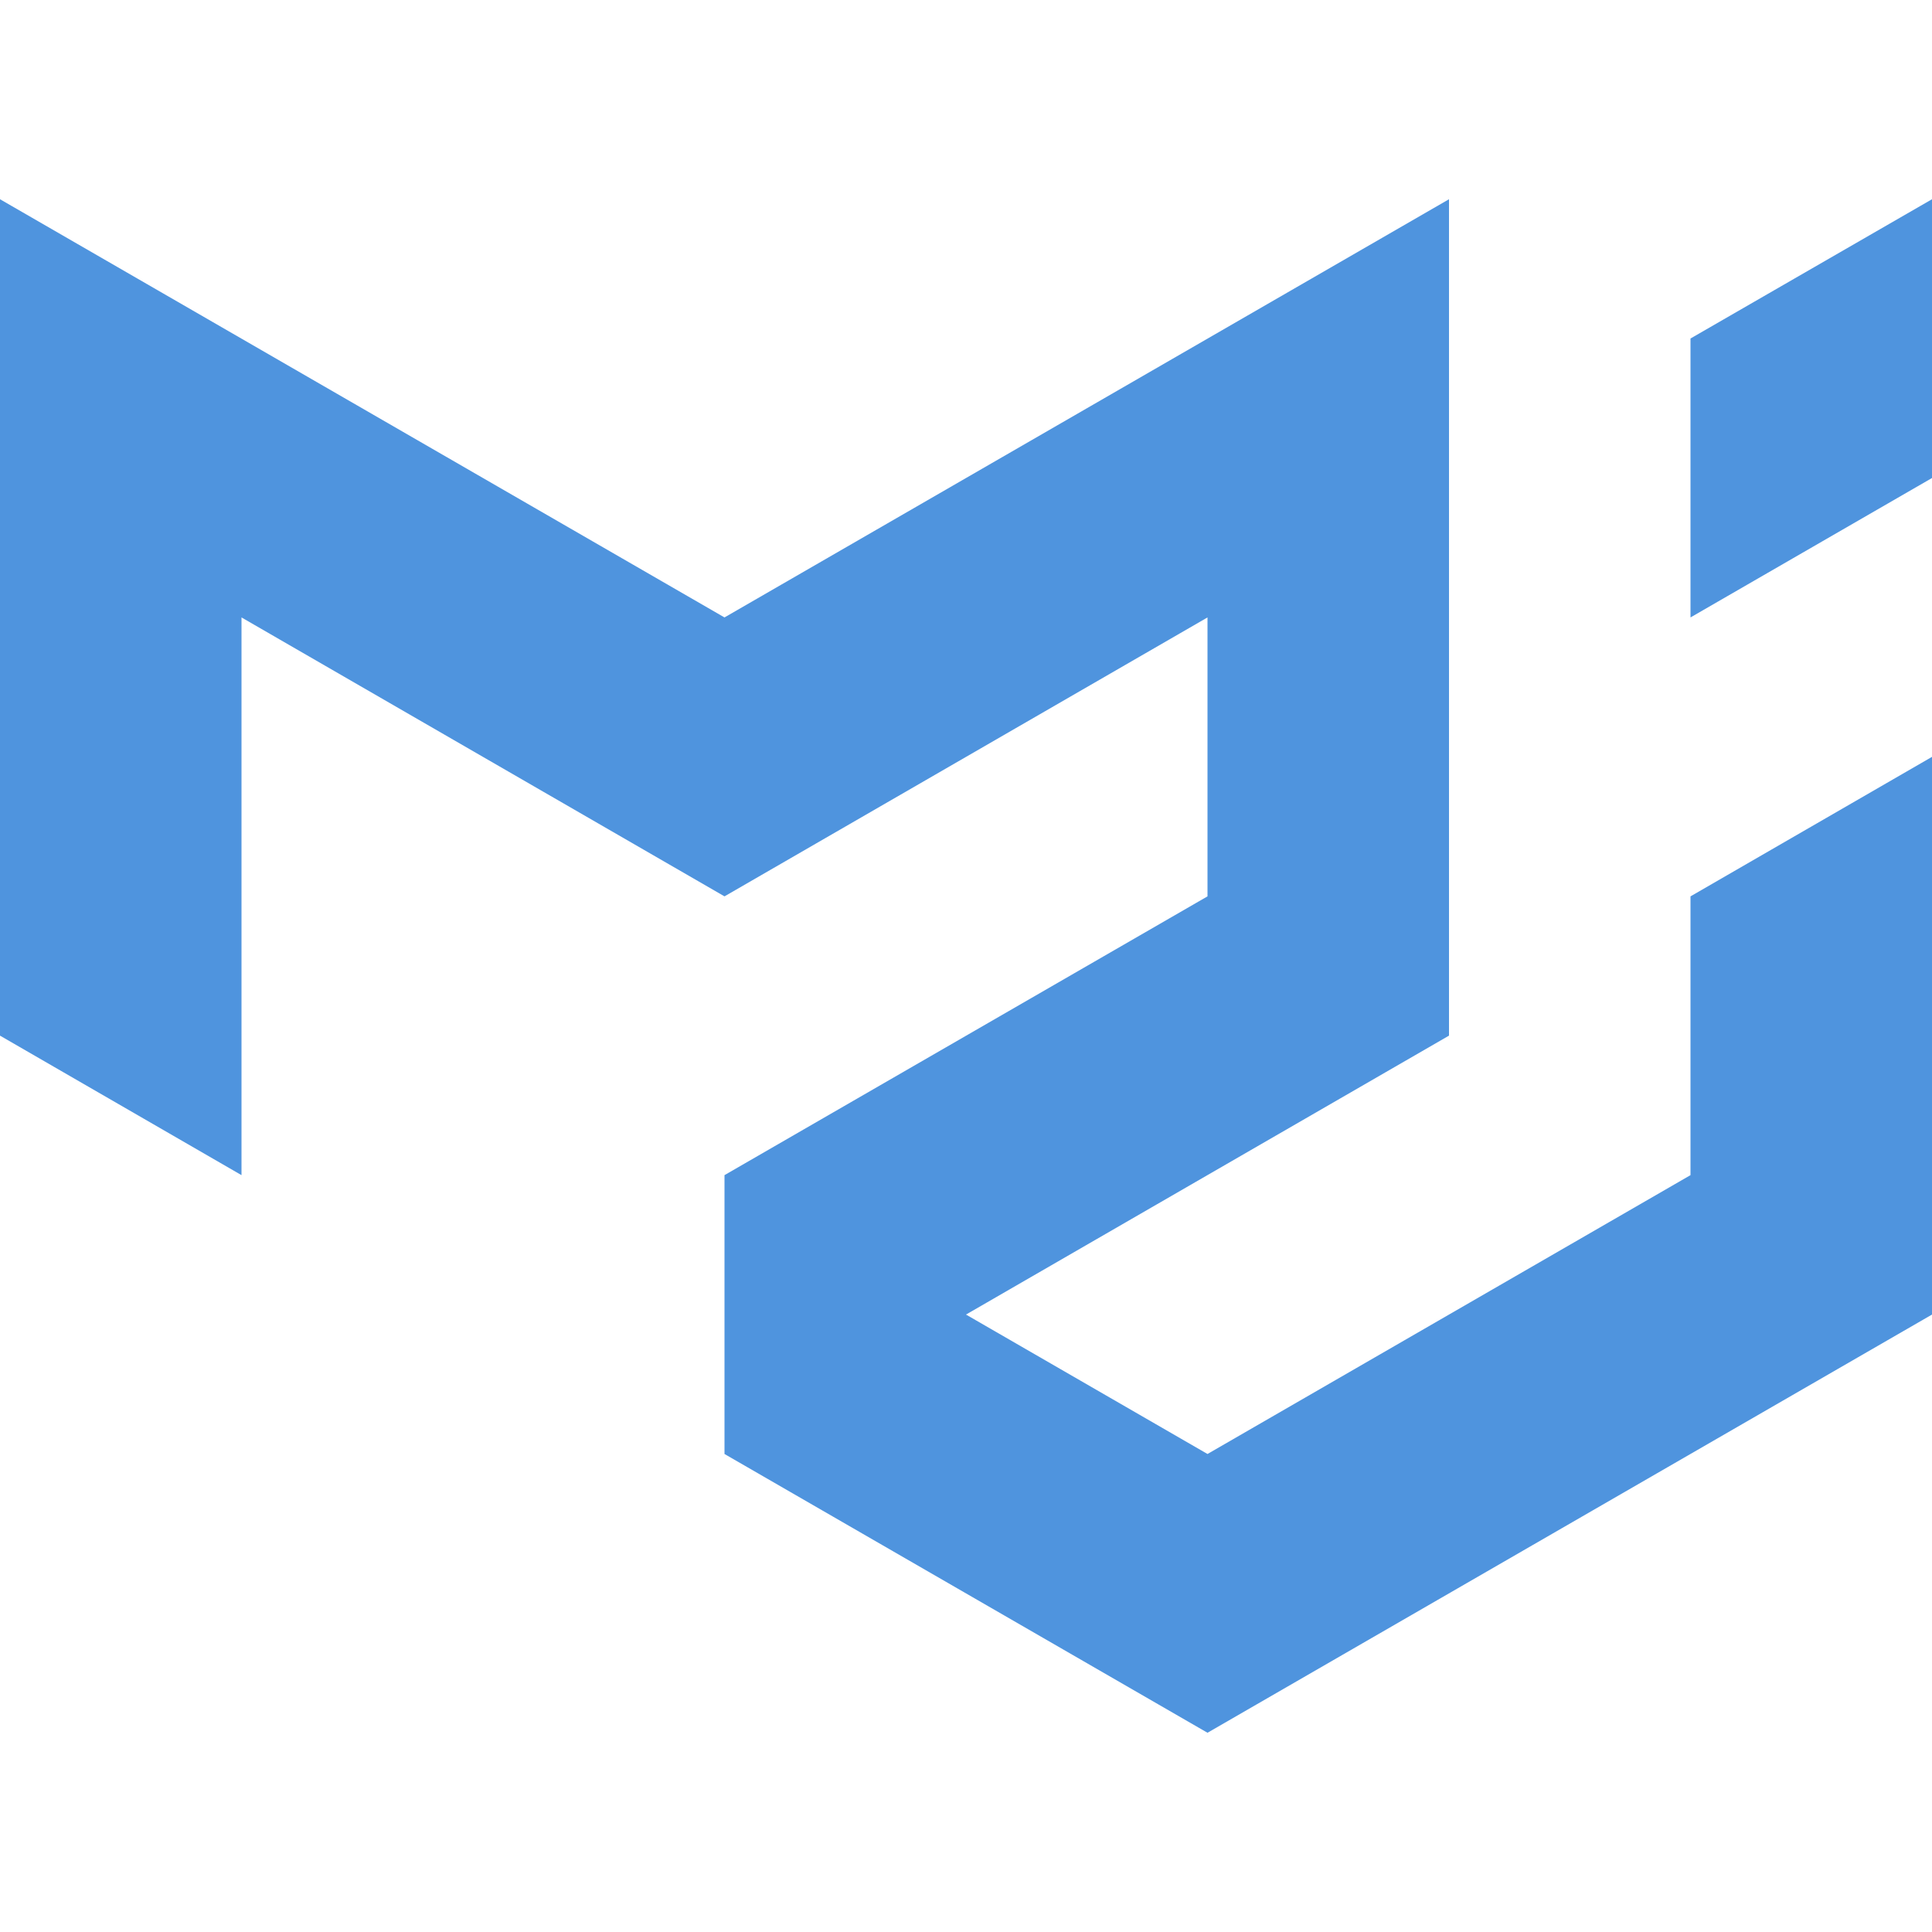
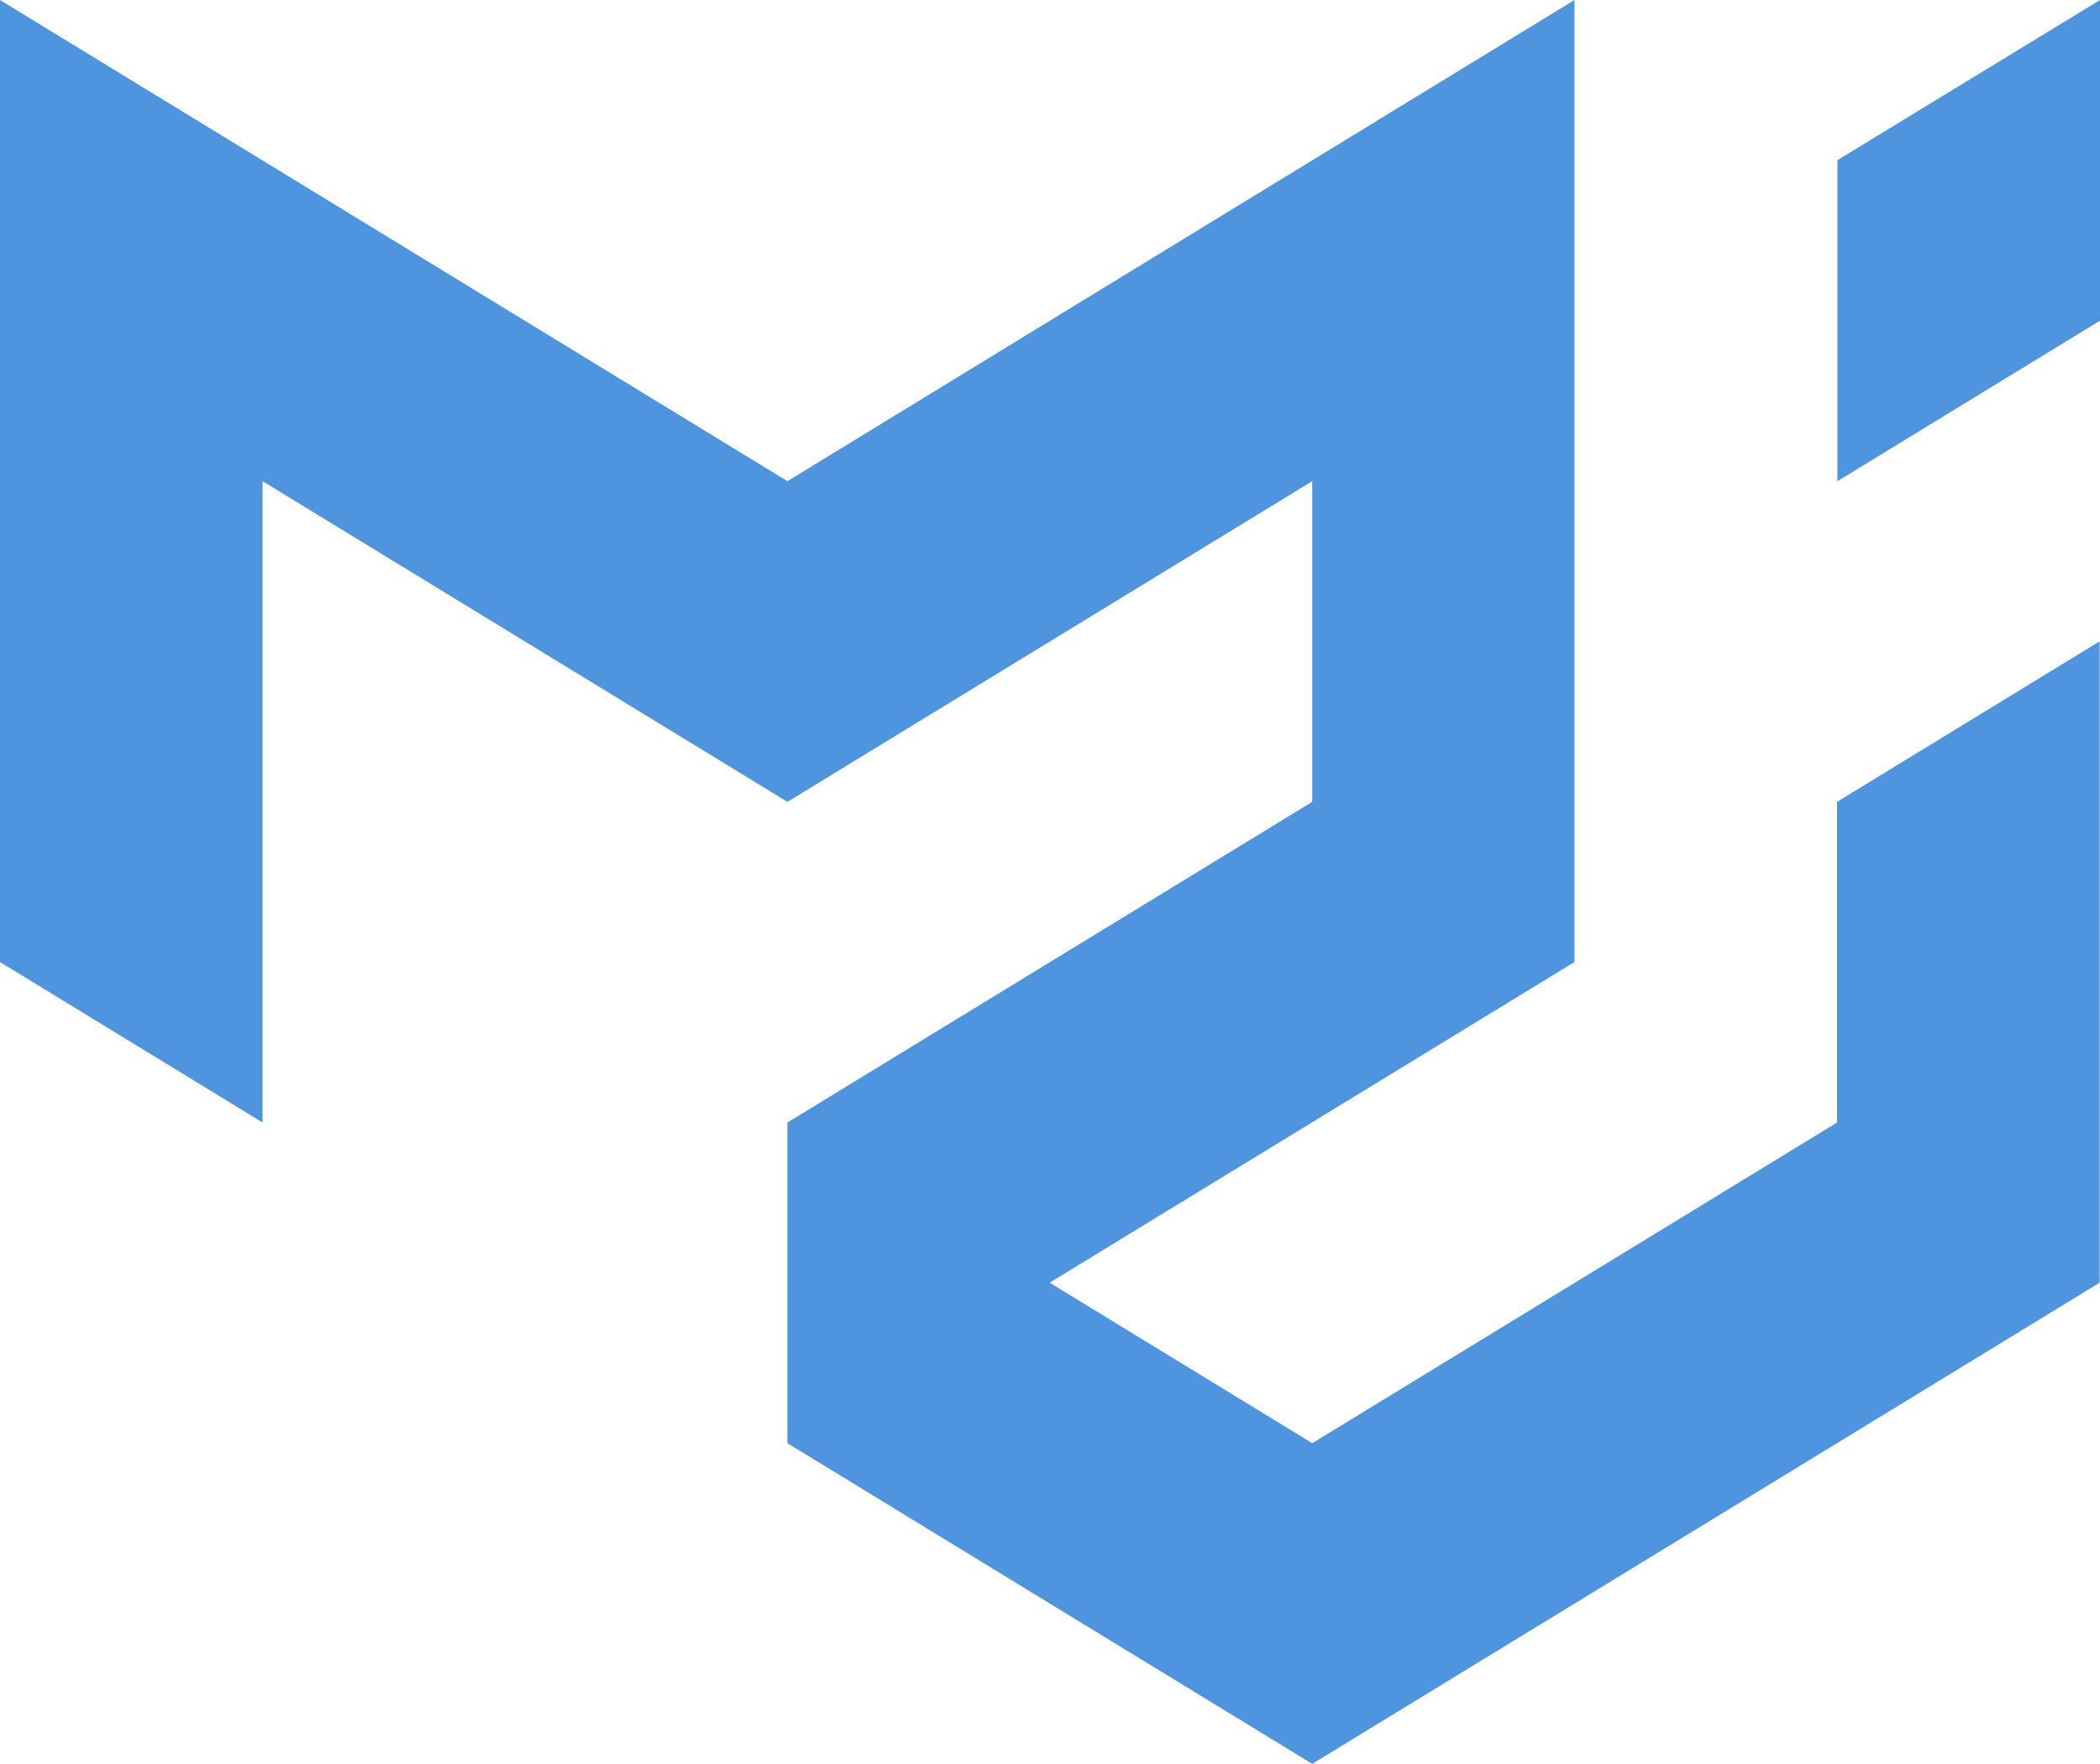
- <svg xmlns="http://www.w3.org/2000/svg" fill="#4f94de" width="800px" height="800px" viewBox="0 0 24 24" role="img">
-   <g id="SVGRepo_bgCarrier" stroke-width="0" />
-   <g id="SVGRepo_tracerCarrier" stroke-linecap="round" stroke-linejoin="round" />
-   <g id="SVGRepo_iconCarrier">
-     <path d="M0 2.475v10.39l3 1.733V7.67l6 3.465 6-3.465v3.465l-6 3.463v3.464l6 3.463 9-5.195V9.402l-3 1.733v3.463l-6 3.464-3-1.732 6-3.465V2.475L9 7.67 0 2.475zm24 0l-3 1.73V7.67l3-1.732V2.474Z" />
+ <svg xmlns="http://www.w3.org/2000/svg" id="Layer_1" data-name="Layer 1" viewBox="0 0 61.1 51.32">
+   <defs>
+     <style>
+       .cls-1 {
+         fill: #4f94de;
+       }
+     </style>
+   </defs>
+   <g id="SVGRepoiconCarrier">
+     <path id="Path" class="cls-1" d="M0,0V27.99l7.64,4.67V14l15.27,9.33,15.27-9.33v9.33l-15.27,9.33v9.33l15.27,9.33,22.91-14V18.66l-7.64,4.67v9.33l-15.27,9.33-7.64-4.67,15.27-9.33V0L22.91,14,0,0ZM61.1,0l-7.64,4.66V14l7.64-4.67V0h0Z" />
  </g>
</svg>
